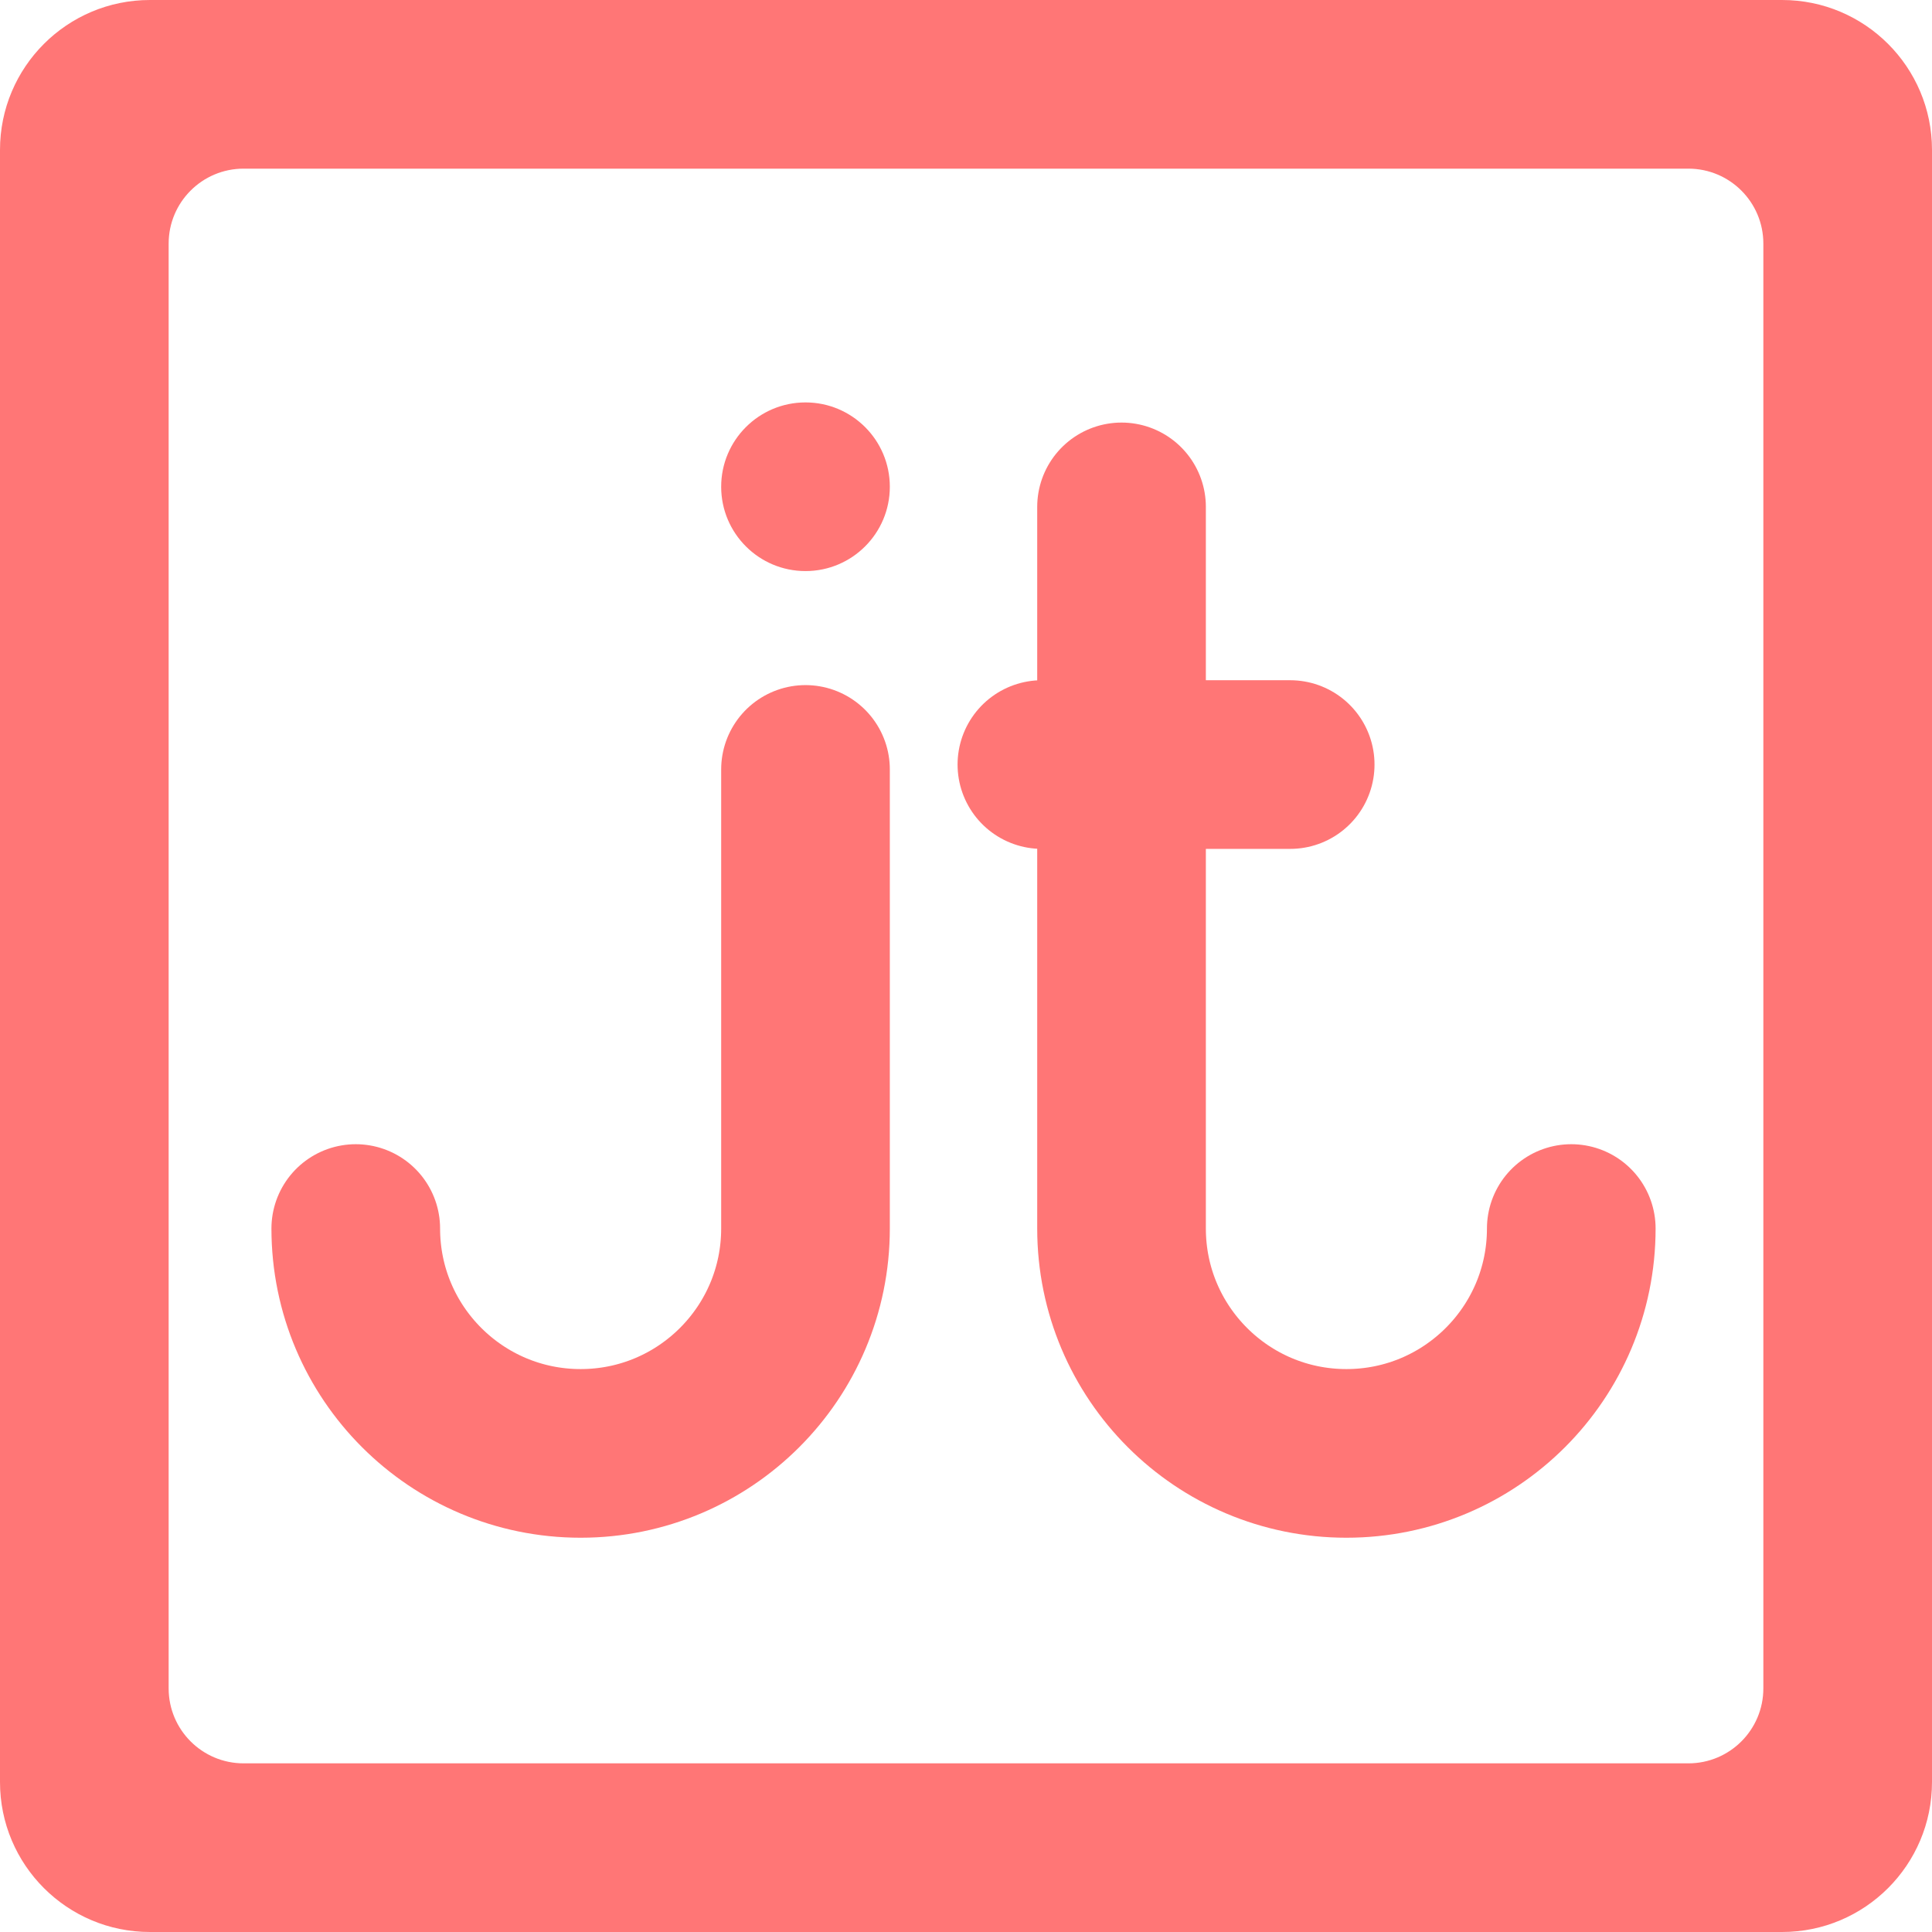
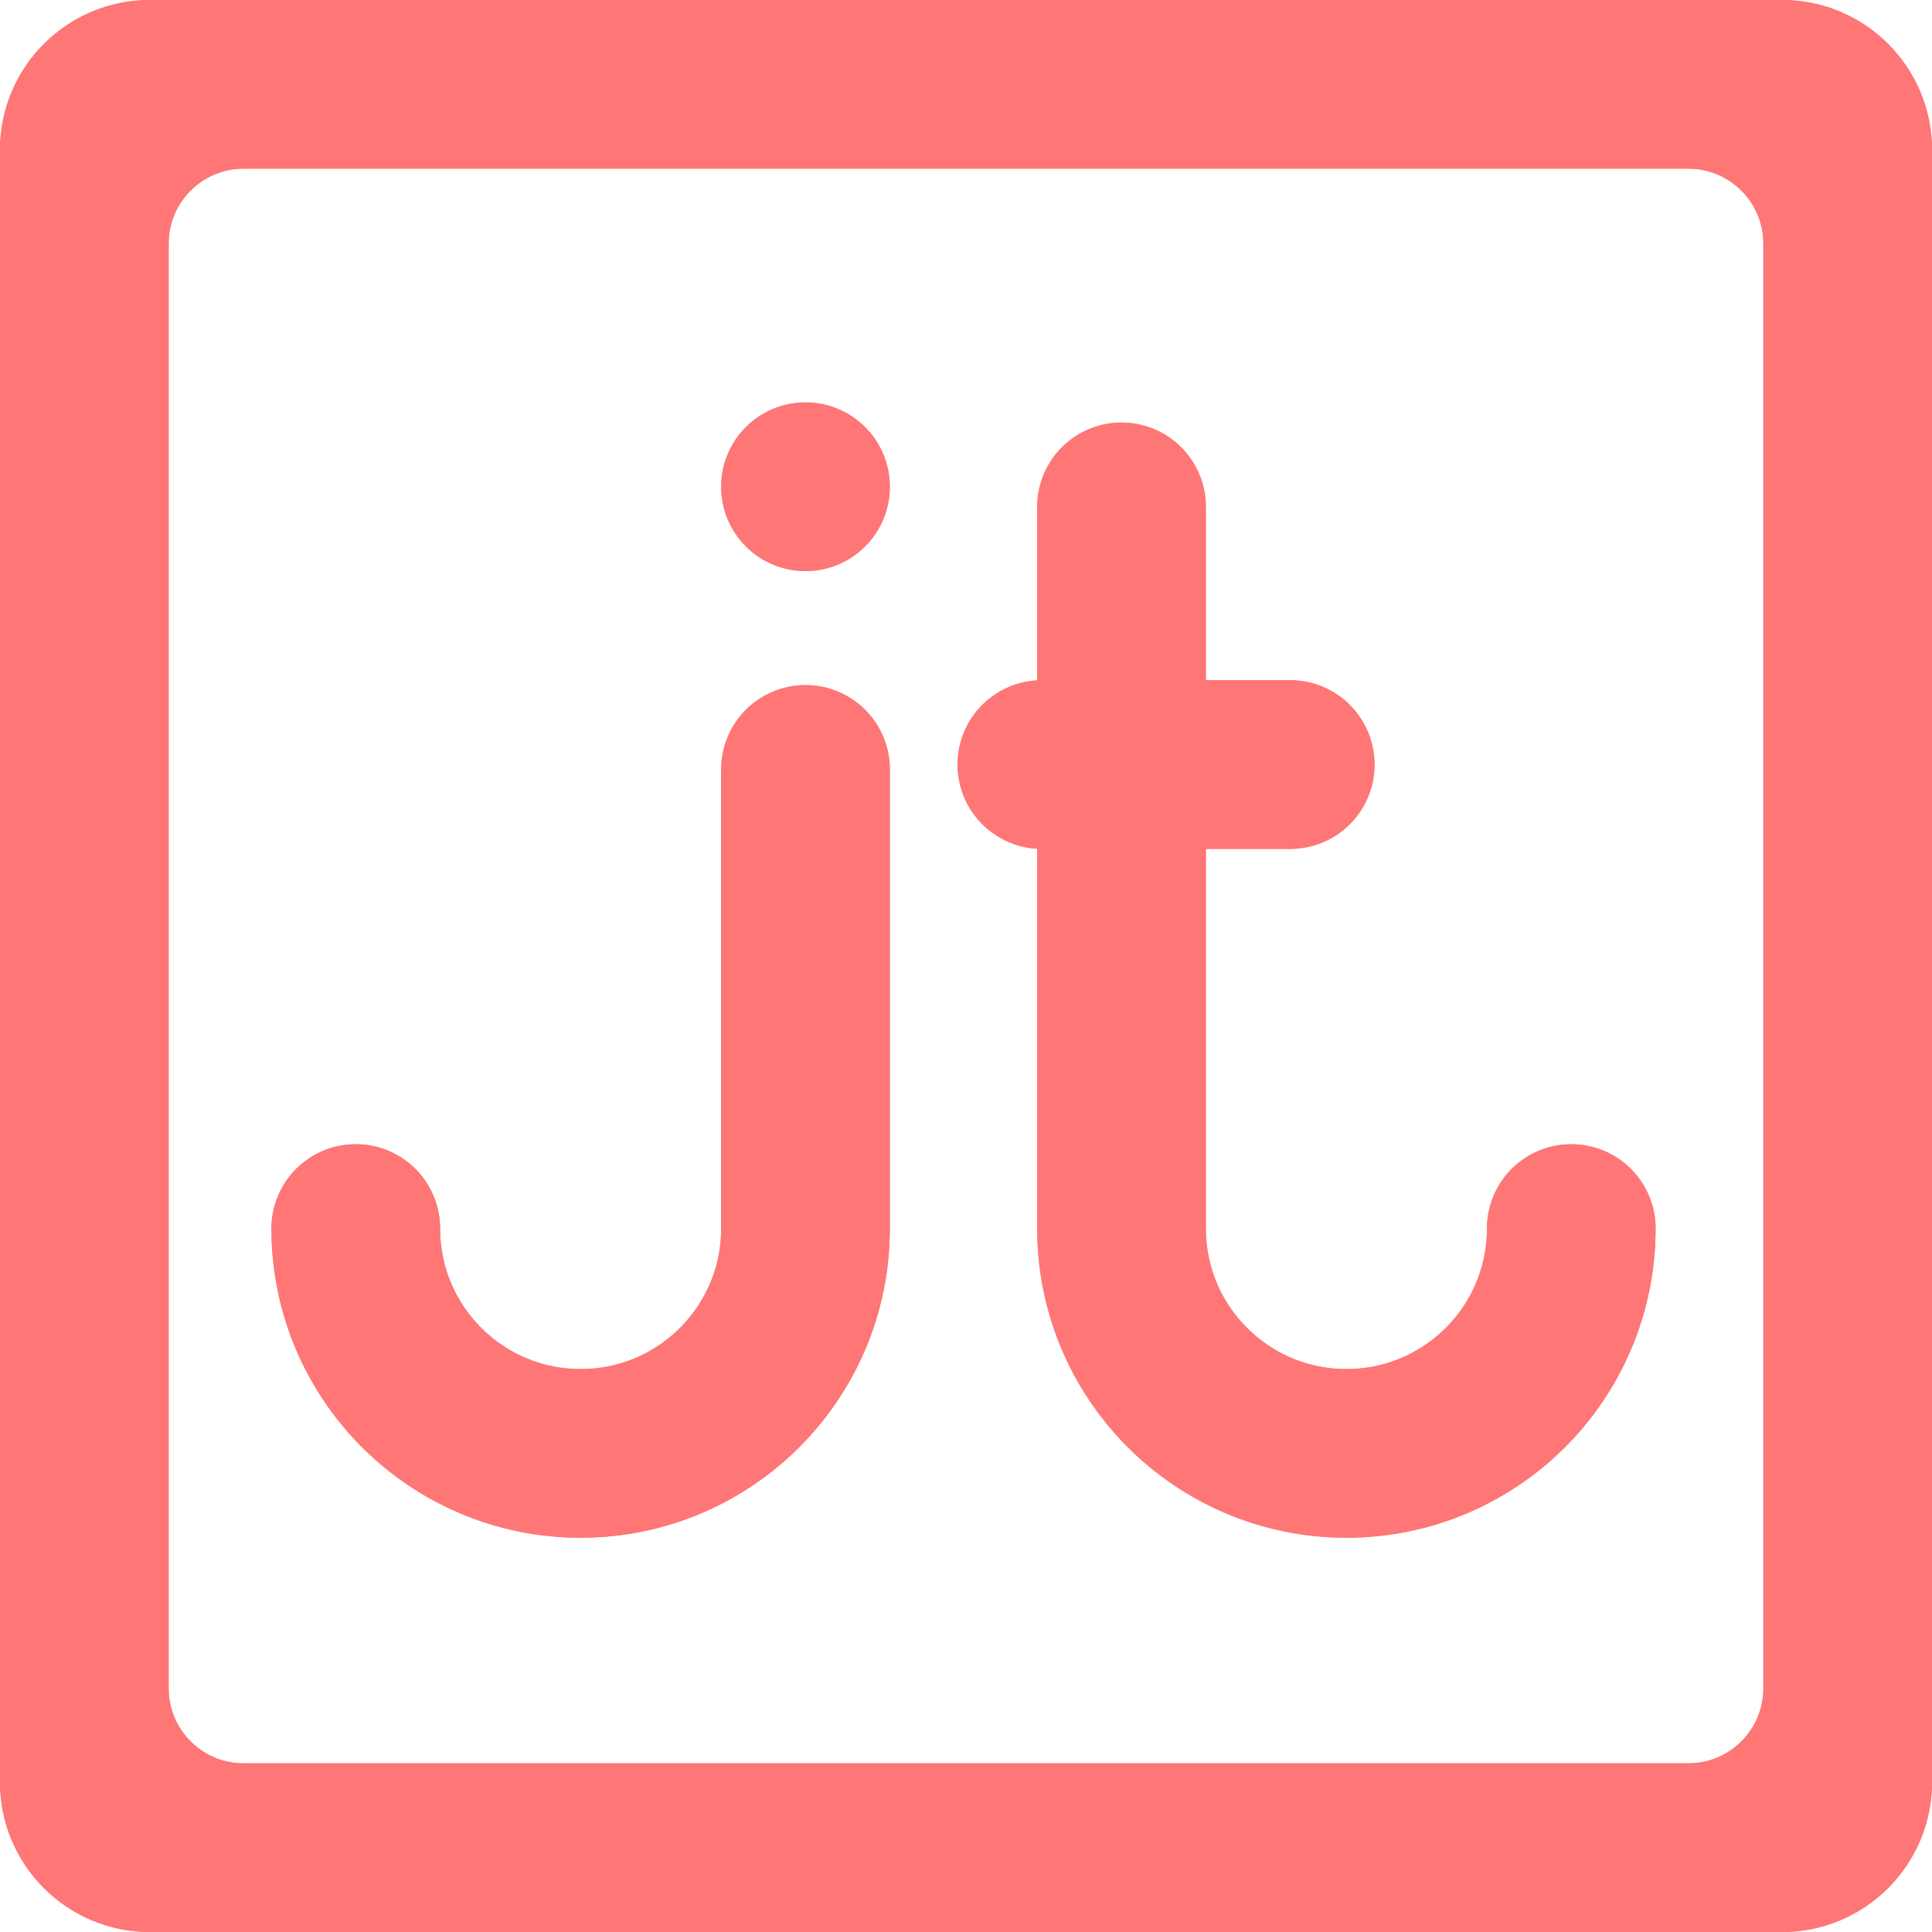
<svg xmlns="http://www.w3.org/2000/svg" viewBox="0 0 103.1 103.1">
  <g fill="#FF7676">
    <circle cx="42.985" cy="25.975" r="4.5" />
    <path fill-rule="evenodd" d="M8,0H95.1A8,8,0,0,1,103.1,8V95.1a8,8,0,0,1-8,8H8a8,8,0,0,1-8-8V8A8,8,0,0,1,8,0ZM13,9a4,4,0,0,0-4,4V90.1a4,4,0,0,0,4,4H90.1a4,4,0,0,0,4-4V13a4,4,0,0,0-4-4Z" />
  </g>
  <g fill="none" stroke="#FF7676" stroke-width="9" stroke-linecap="round">
    <path d="M42.985,41.06v24.5a12,12,0,1,1-24,0" />
    <path d="M59.85,27.05V65.56a12,12,0,1,0,24,0M55.6,40.8h13.25" />
  </g>
+   <g fill="#FF7676">
+     <circle cx="42.985" cy="25.975" r="4.5" />
+     <path fill-rule="evenodd" d="M8,0H95.1A8,8,0,0,1,103.1,8V95.1a8,8,0,0,1-8,8H8a8,8,0,0,1-8-8V8A8,8,0,0,1,8,0ZM13,9a4,4,0,0,0-4,4V90.1a4,4,0,0,0,4,4H90.1a4,4,0,0,0,4-4V13a4,4,0,0,0-4-4Z" />
+   </g>
+   <g fill="none" stroke="#FF7676" stroke-width="9" stroke-linecap="round">
+     <path d="M42.985,41.06v24.5a12,12,0,1,1-24,0" />
+     <path d="M59.85,27.05V65.56a12,12,0,1,0,24,0M55.6,40.8h13.25" />
+   </g>
</svg>
